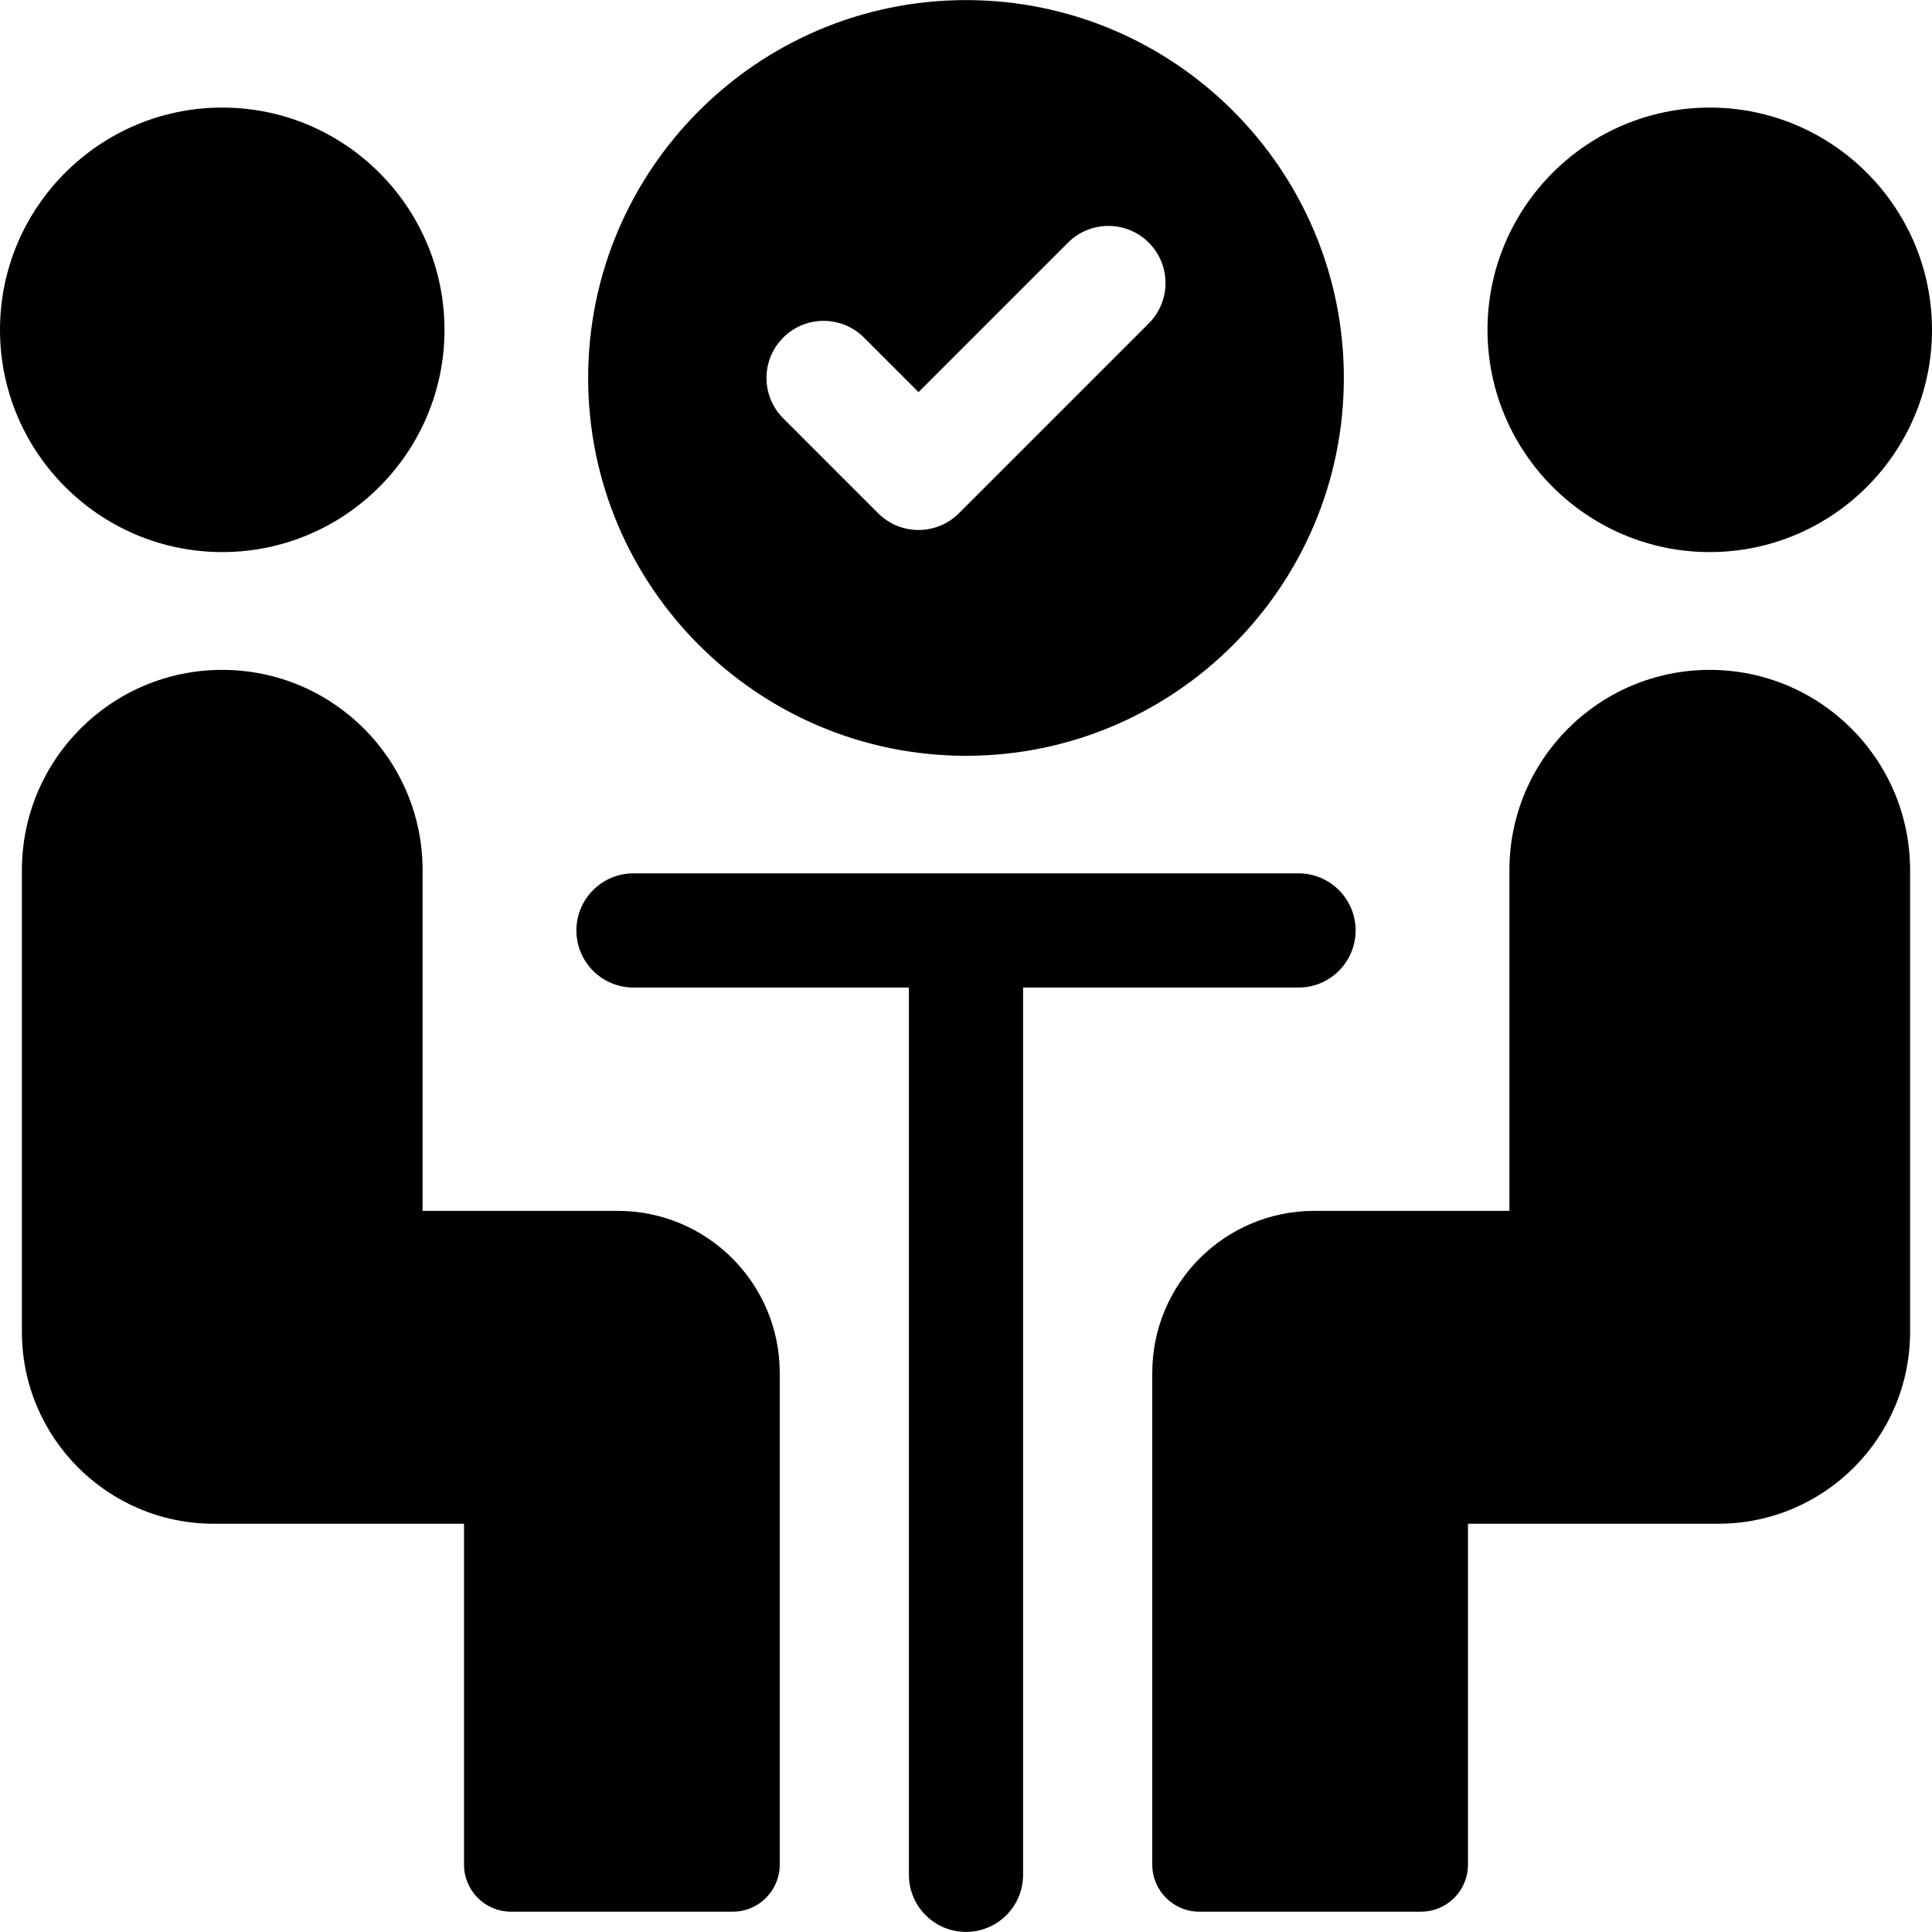
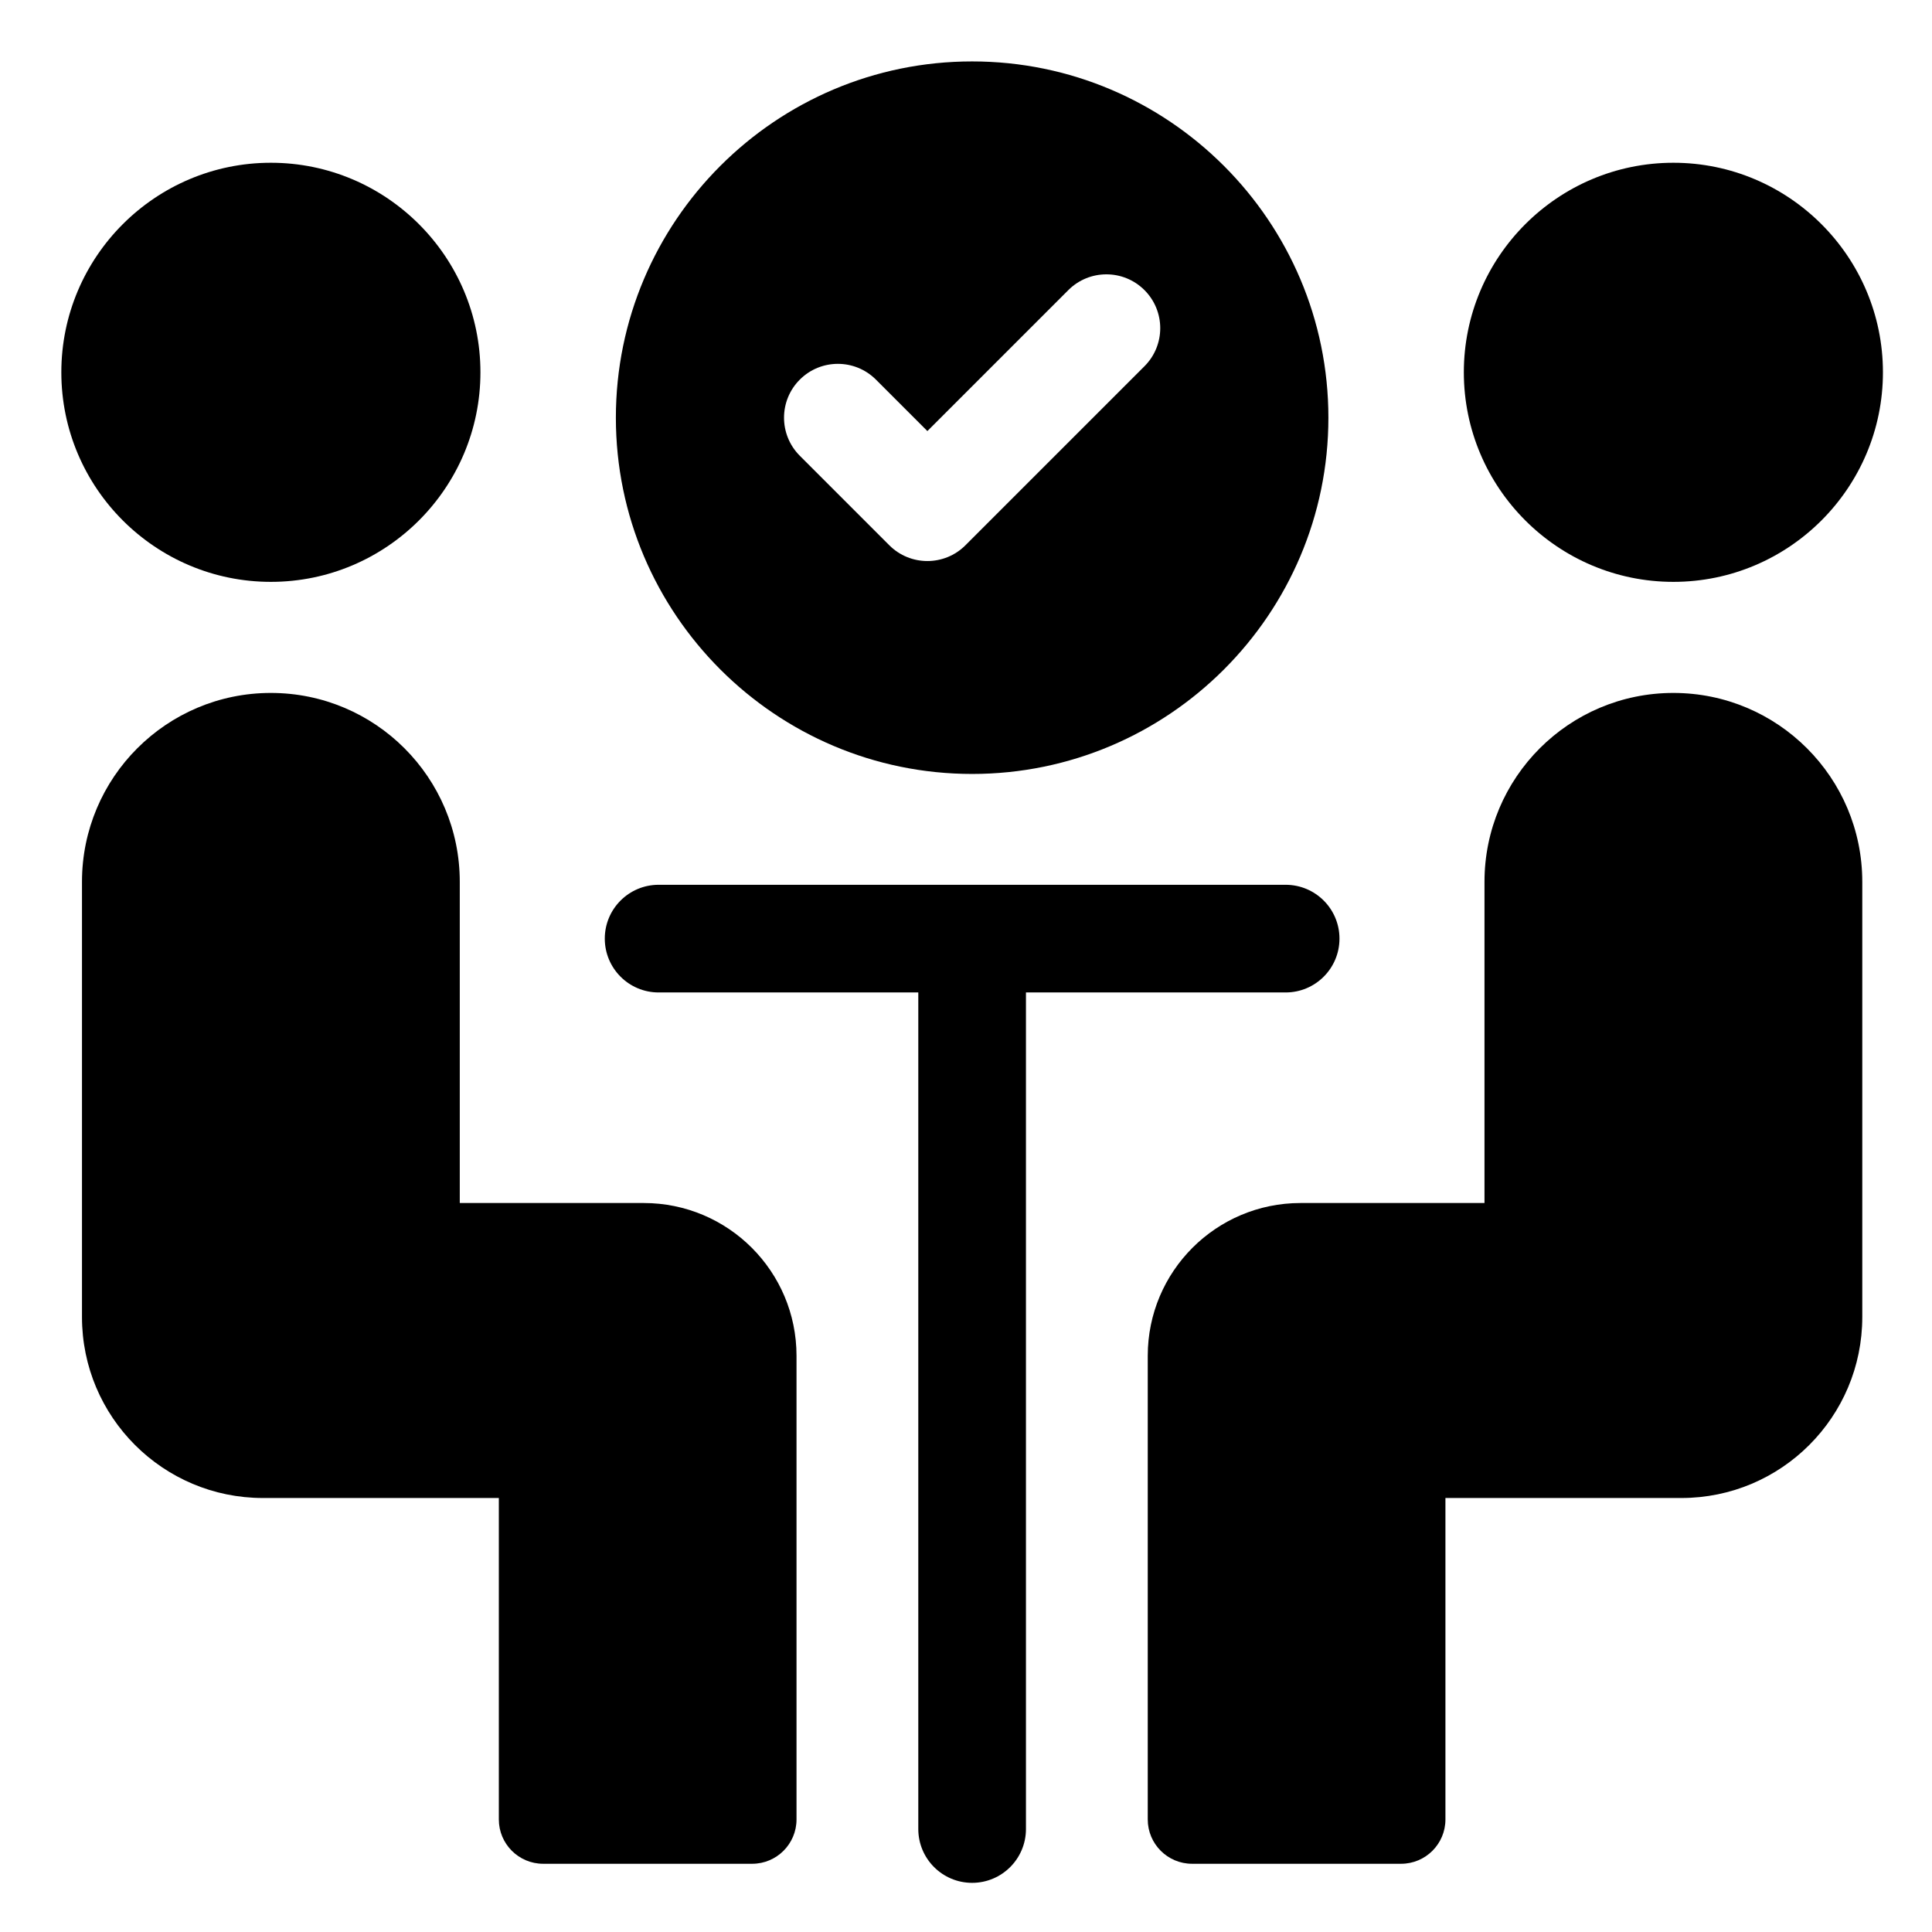
- <svg xmlns="http://www.w3.org/2000/svg" fill="#000000" height="64px" width="64px" version="1.1" id="Layer_1" viewBox="0 0 297 297" xml:space="preserve">
+ <svg xmlns="http://www.w3.org/2000/svg" fill="#000000" height="64px" width="64px" version="1.1" id="Layer_1" viewBox="-10 -10 315 315" xml:space="preserve">
  <g>
    <path d="M148.5,116.187c32.029,0,58.086-26.057,58.086-58.086S180.529,0.014,148.5,0.014S90.414,26.072,90.414,58.101   S116.471,116.187,148.5,116.187z M120.402,51.894c3.429-3.427,8.985-3.427,12.414,0l8.387,8.388L164.184,37.3   c3.429-3.427,8.985-3.427,12.414,0c3.428,3.428,3.428,8.986,0,12.414L147.41,78.902c-1.714,1.713-3.96,2.571-6.207,2.571   c-2.247,0-4.493-0.857-6.207-2.571l-14.594-14.594C116.974,60.88,116.974,55.321,120.402,51.894z" />
    <path d="M34.165,84.869c18.839,0,34.166-15.327,34.166-34.166S53.004,16.537,34.165,16.537S0,31.864,0,50.703   S15.326,84.869,34.165,84.869z" />
    <path d="m3.367,133.777v70.955c0,16.297 13.211,29.508 29.508,29.508h38.457v52.407c0,3.992 3.236,7.229 7.229,7.229h34.077c3.992,0 7.229-3.236 7.229-7.229v-75.595c0-13.757-11.152-24.908-24.908-24.908h-29.995v-52.367c0-17.009-13.789-30.798-30.798-30.798-17.01-0.001-30.799,13.788-30.799,30.798z" />
    <path d="m262.835,84.869c18.839,0 34.165-15.327 34.165-34.166s-15.326-34.166-34.165-34.166-34.166,15.327-34.166,34.166 15.327,34.166 34.166,34.166z" />
    <path d="m232.036,133.777v52.367h-29.994c-13.757,0-24.909,11.152-24.909,24.908v75.595c0,3.992 3.236,7.229 7.229,7.229h34.077c3.992,0 7.229-3.236 7.229-7.229v-52.407h38.457c16.297,0 29.508-13.211 29.508-29.508v-70.955c0-17.009-13.789-30.798-30.798-30.798-17.01-0.001-30.799,13.788-30.799,30.798z" />
    <path d="m199.616,151.813c4.848,0 8.777-3.93 8.777-8.777 0-4.848-3.93-8.777-8.777-8.777h-102.232c-4.848,0-8.777,3.93-8.777,8.777 0,4.848 3.93,8.777 8.777,8.777h42.338v136.395c0,4.848 3.93,8.777 8.777,8.777s8.777-3.93 8.777-8.777v-136.395h42.34z" />
  </g>
</svg>
